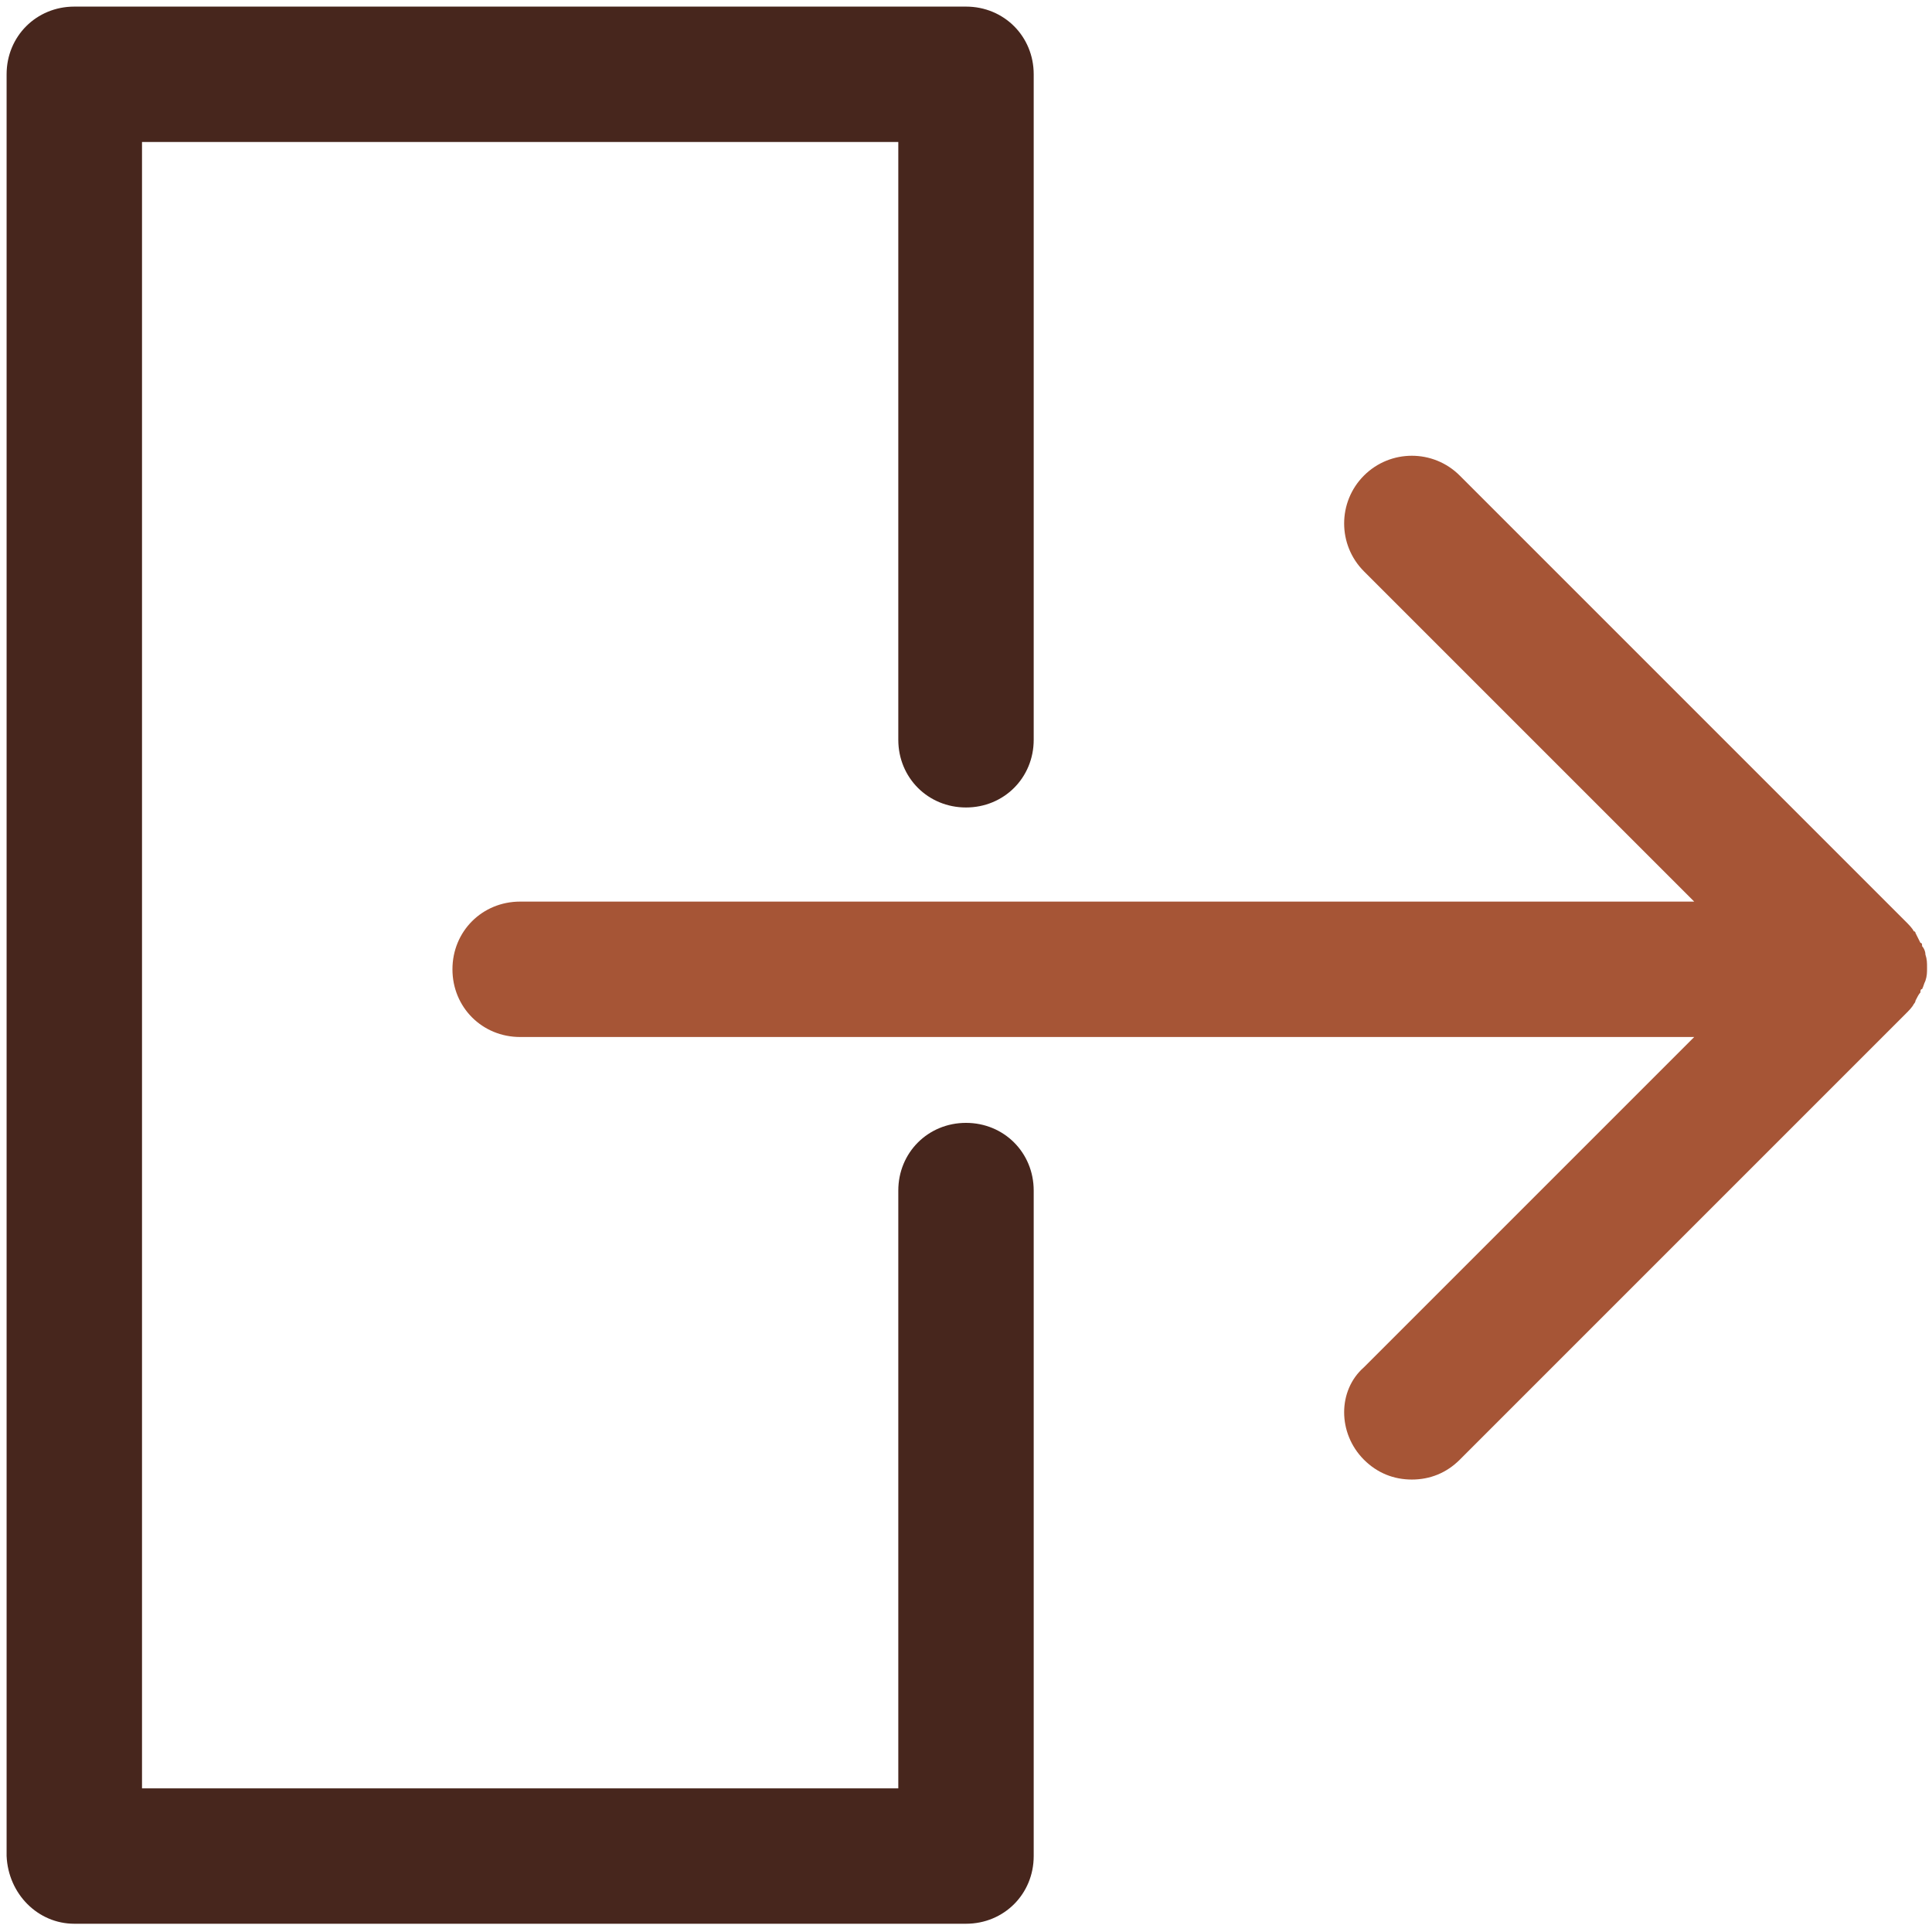
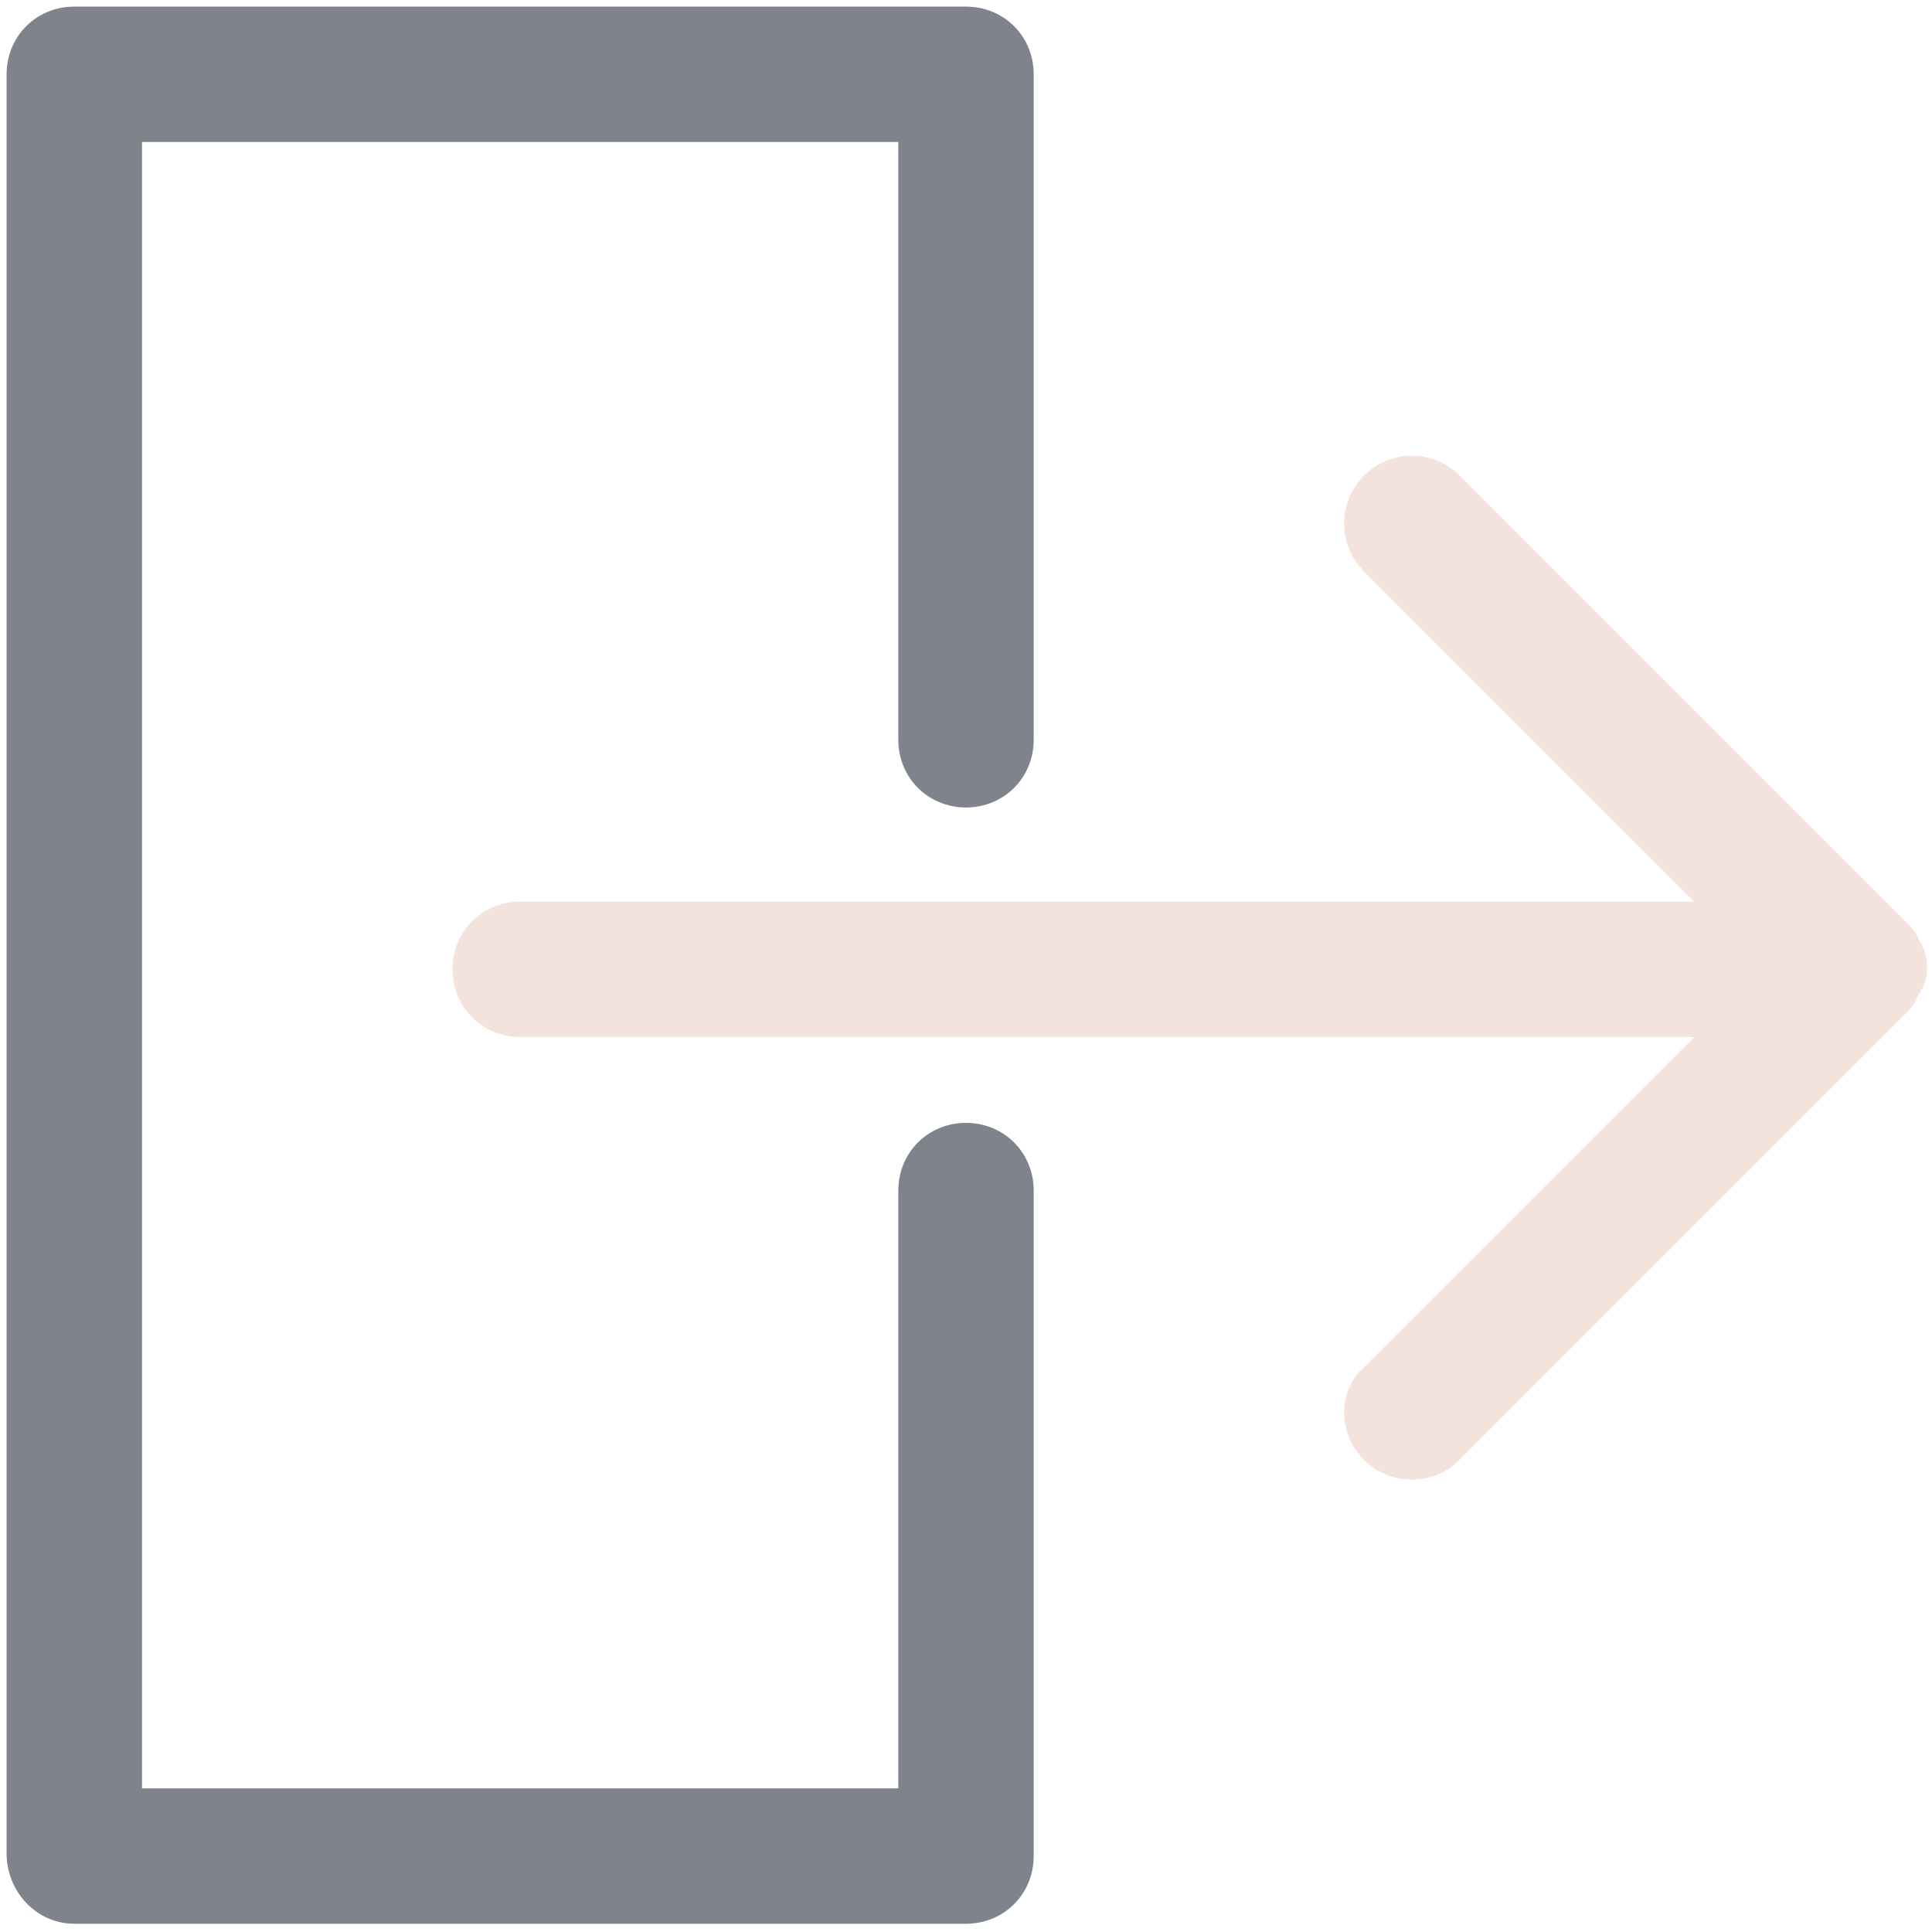
- <svg xmlns="http://www.w3.org/2000/svg" width="50px" height="50px" viewBox="0 0 117 117" version="1.1" fill="#47261D">
+ <svg xmlns="http://www.w3.org/2000/svg" width="50px" height="50px" viewBox="0 0 117 117" version="1.1" fill="#7F838B">
  <g id="SVGRepo_bgCarrier" stroke-width="0" />
  <g id="SVGRepo_tracerCarrier" stroke-linecap="round" stroke-linejoin="round" />
  <g id="SVGRepo_iconCarrier">
    <defs />
    <g fill="none" fill-rule="evenodd" id="Page-1" stroke="none" stroke-width="1">
      <g fill-rule="nonzero" id="exit">
-         <path d="M82.6,88.4 C83.4,89.2 84.4,89.6 85.5,89.6 C86.6,89.6 87.6,89.2 88.4,88.4 L115.4,61.4 C115.6,61.2 115.8,61 115.9,60.8 C115.9,60.8 116,60.7 116,60.6 C116.1,60.4 116.2,60.2 116.3,60.1 C116.3,60 116.3,59.9 116.4,59.9 C116.5,59.7 116.5,59.6 116.6,59.4 C116.7,59.1 116.7,58.9 116.7,58.6 C116.7,58.3 116.7,58.1 116.6,57.8 C116.6,57.6 116.5,57.4 116.4,57.3 C116.4,57.2 116.4,57.1 116.3,57.1 C116.2,56.9 116.1,56.7 116,56.5 C116,56.5 116,56.4 115.9,56.4 C115.8,56.2 115.6,56 115.4,55.8 L88.4,28.8 C86.8,27.2 84.2,27.2 82.6,28.8 C81,30.4 81,33 82.6,34.6 L102.6,54.6 L31.5,54.6 C29.2,54.6 27.4,56.4 27.4,58.7 C27.4,61 29.2,62.8 31.5,62.8 L102.6,62.8 L82.6,82.8 C81,84.2 81,86.8 82.6,88.4 Z" fill="#A65536" id="Shape" />
-         <path d="M4.5,116.5 L58.5,116.5 C60.8,116.5 62.6,114.7 62.6,112.4 L62.6,72.1 C62.6,69.8 60.8,68 58.5,68 C56.2,68 54.4,69.8 54.4,72.1 L54.4,108.3 L8.6,108.3 L8.6,8.6 L54.4,8.6 L54.4,44.8 C54.4,47.1 56.2,48.9 58.5,48.9 C60.8,48.9 62.6,47.1 62.6,44.8 L62.6,4.5 C62.6,2.2 60.8,0.4 58.5,0.4 L4.5,0.4 C2.2,0.4 0.4,2.2 0.4,4.5 L0.4,112.4 C0.5,114.7 2.3,116.5 4.5,116.5 Z" fill="#47261D" id="Shape" />
+         <path d="M82.6,88.4 C83.4,89.2 84.4,89.6 85.5,89.6 C86.6,89.6 87.6,89.2 88.4,88.4 L115.4,61.4 C115.6,61.2 115.8,61 115.9,60.8 C115.9,60.8 116,60.7 116,60.6 C116.1,60.4 116.2,60.2 116.3,60.1 C116.3,60 116.3,59.9 116.4,59.9 C116.5,59.7 116.5,59.6 116.6,59.4 C116.7,59.1 116.7,58.9 116.7,58.6 C116.7,58.3 116.7,58.1 116.6,57.8 C116.6,57.6 116.5,57.4 116.4,57.3 C116.4,57.2 116.4,57.1 116.3,57.1 C116.2,56.9 116.1,56.7 116,56.5 C116,56.5 116,56.4 115.9,56.4 C115.8,56.2 115.6,56 115.4,55.8 L88.4,28.8 C86.8,27.2 84.2,27.2 82.6,28.8 C81,30.4 81,33 82.6,34.6 L102.6,54.6 L31.5,54.6 C29.2,54.6 27.4,56.4 27.4,58.7 C27.4,61 29.2,62.8 31.5,62.8 L102.6,62.8 L82.6,82.8 C81,84.2 81,86.8 82.6,88.4 Z" fill="#F4E3DD" id="Shape" />
+         <path d="M4.5,116.5 L58.5,116.5 C60.8,116.5 62.6,114.7 62.6,112.4 L62.6,72.1 C62.6,69.8 60.8,68 58.5,68 C56.2,68 54.4,69.8 54.4,72.1 L54.4,108.3 L8.6,108.3 L8.6,8.6 L54.4,8.6 L54.4,44.8 C54.4,47.1 56.2,48.9 58.5,48.9 C60.8,48.9 62.6,47.1 62.6,44.8 L62.6,4.5 C62.6,2.2 60.8,0.4 58.5,0.4 L4.5,0.4 C2.2,0.4 0.4,2.2 0.4,4.5 L0.4,112.4 C0.5,114.7 2.3,116.5 4.5,116.5 Z" fill="#7F838B" id="Shape" />
      </g>
    </g>
  </g>
</svg>
